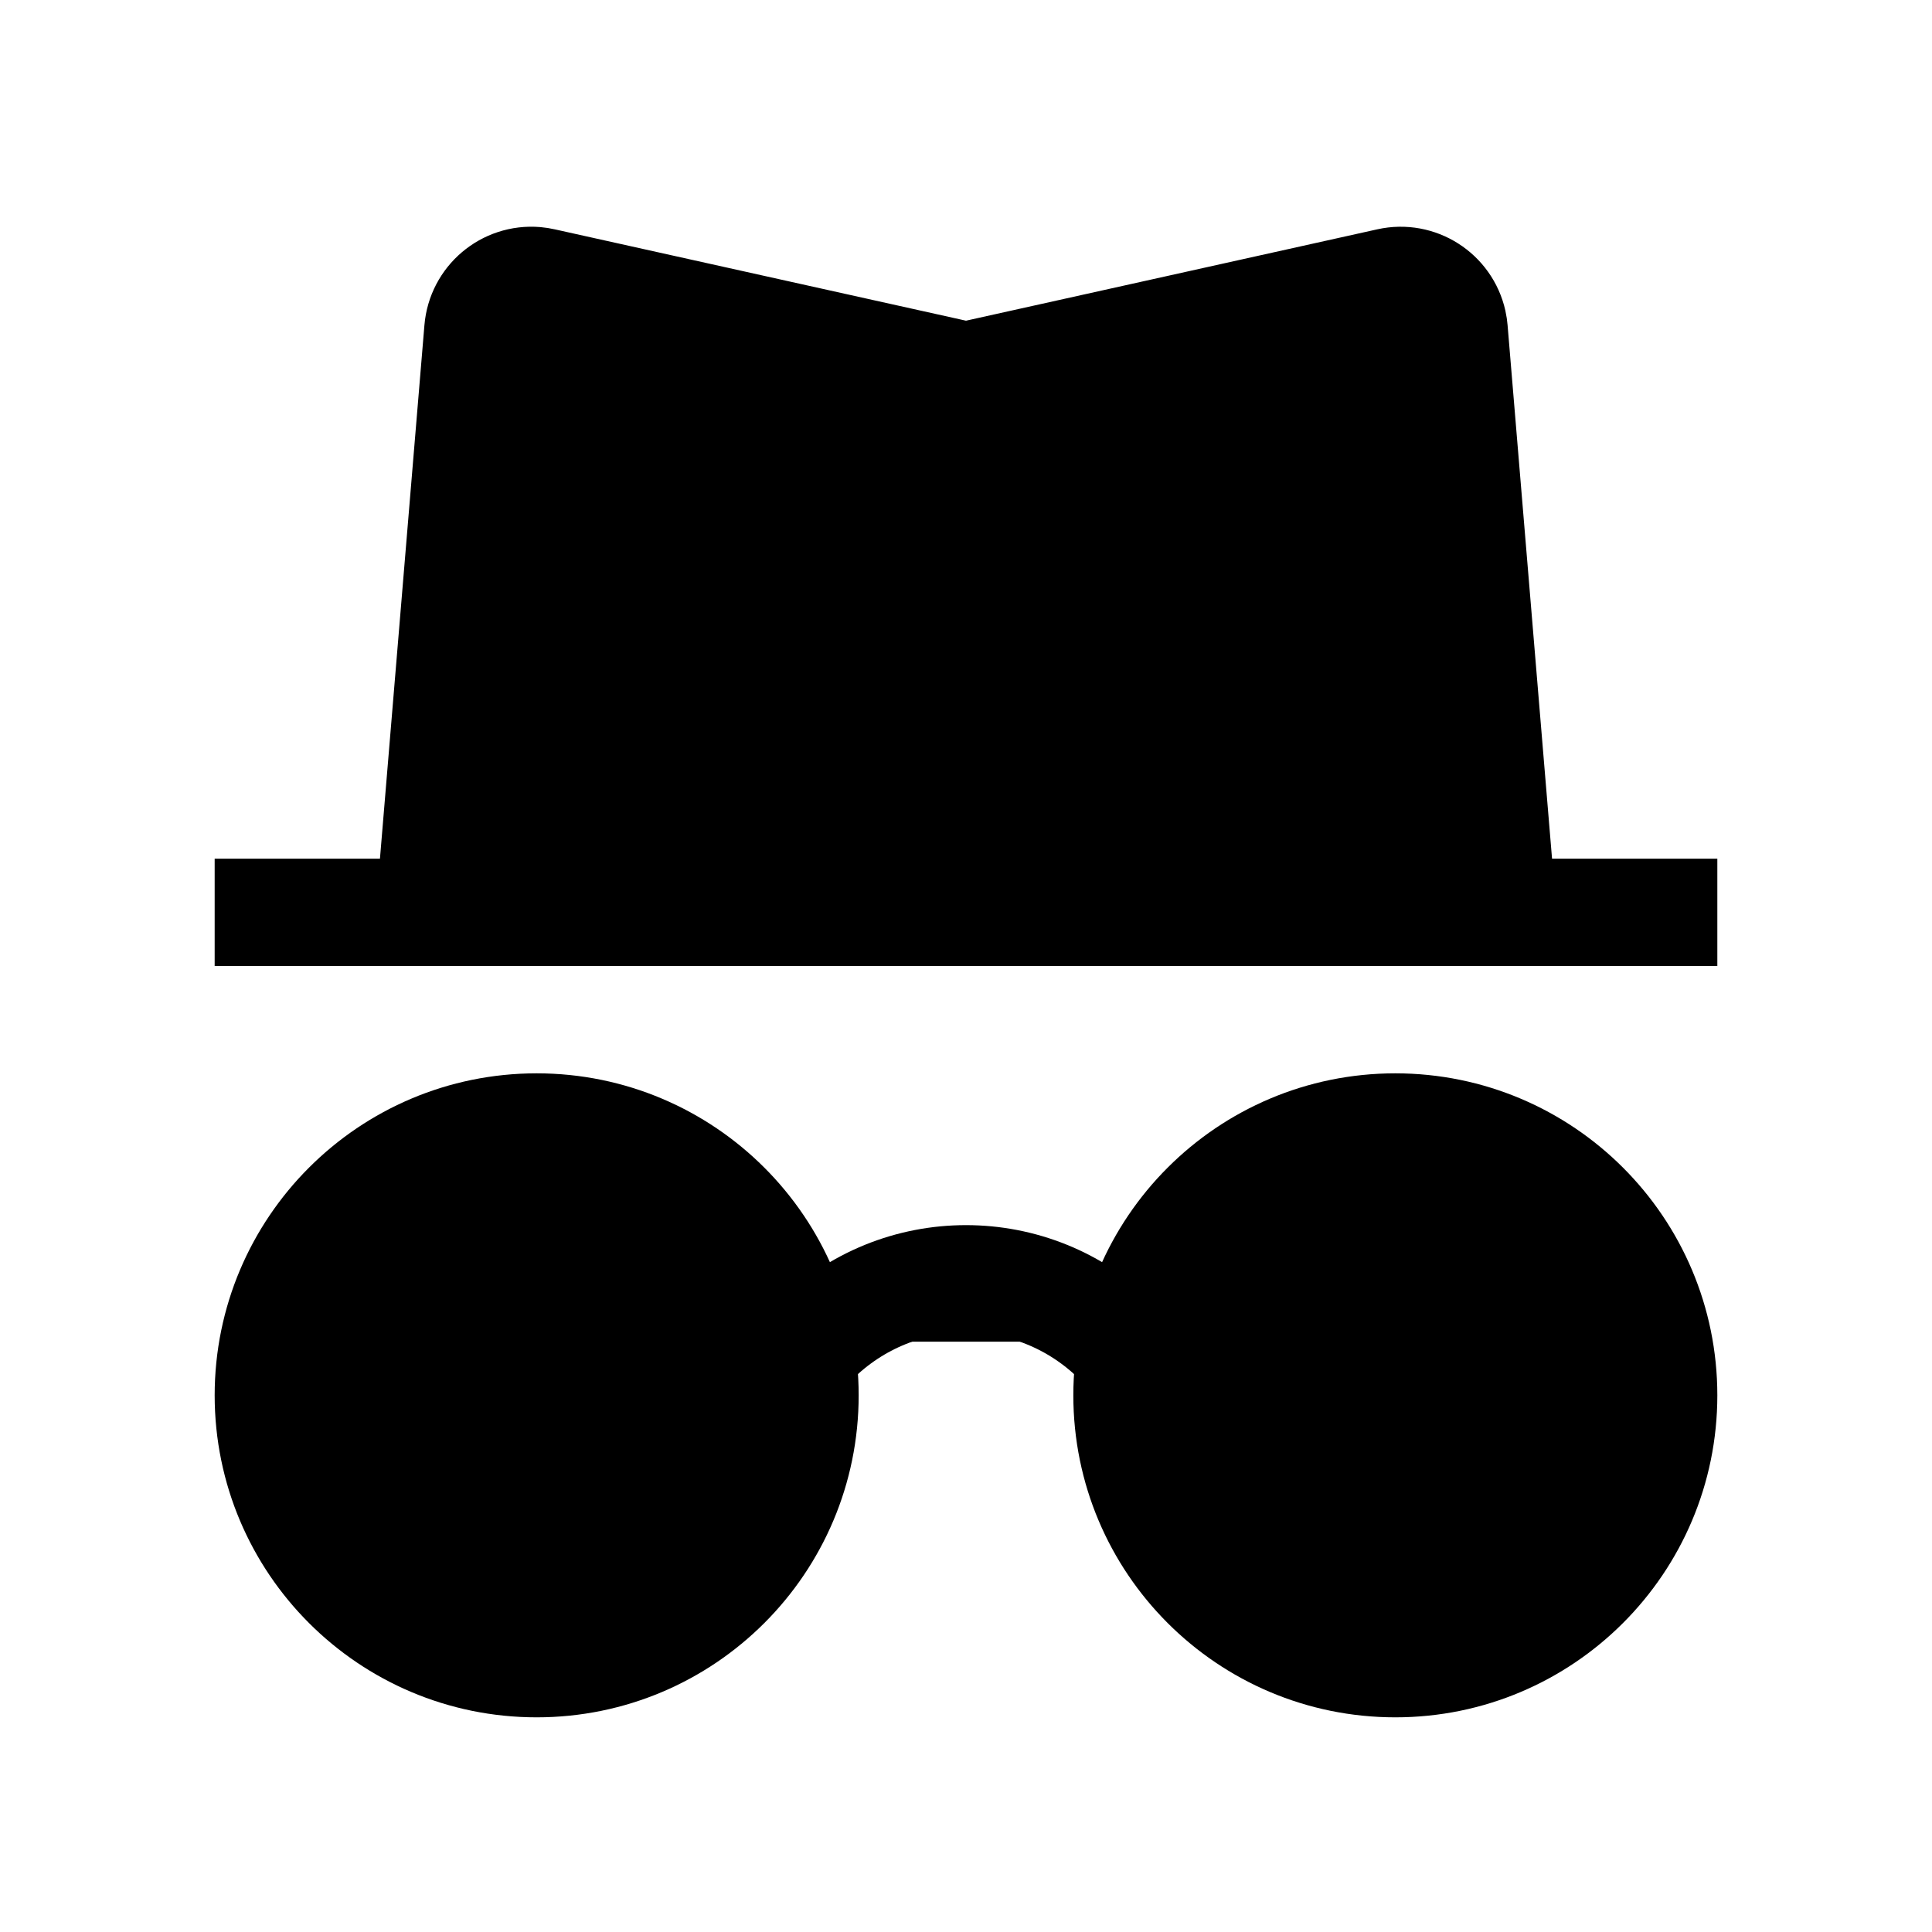
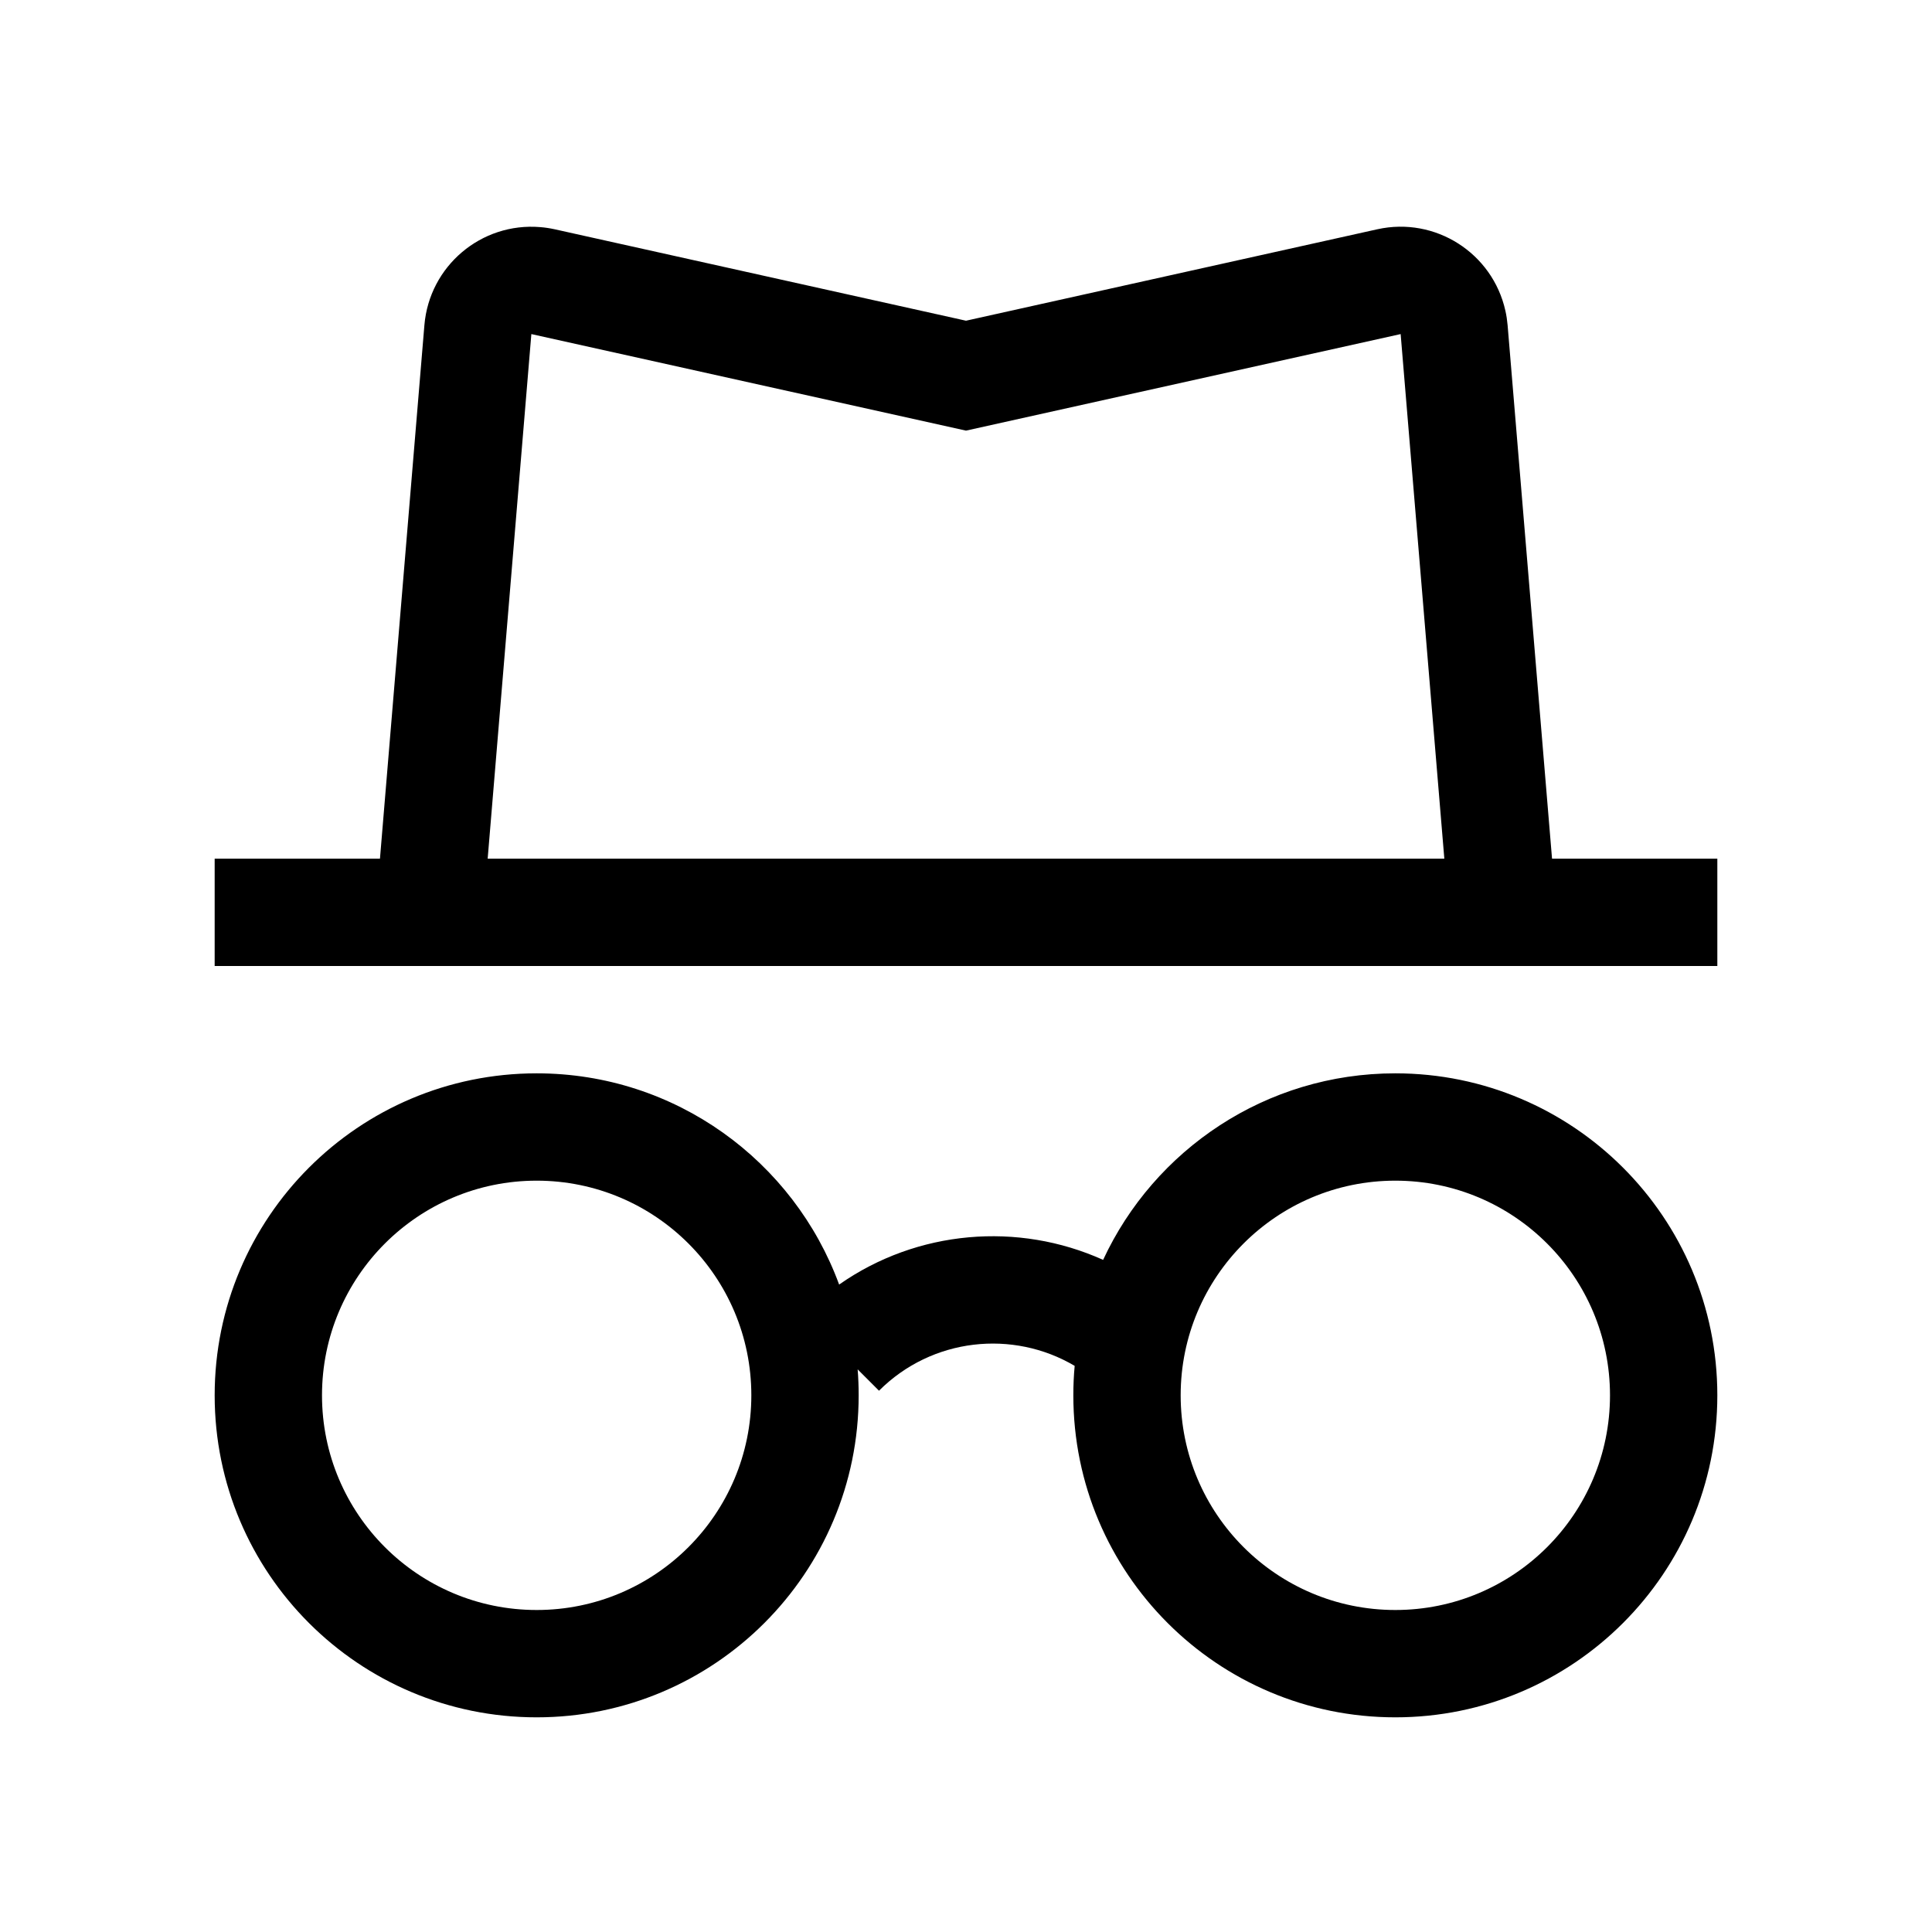
<svg xmlns="http://www.w3.org/2000/svg" width="36" height="36" viewBox="0 0 36 36">
  <g fill-rule="evenodd">
-     <circle cx="10" cy="26" r="5" stroke="#000" stroke-width="2" />
-     <path stroke="#000" stroke-width="2" d="M16,23 C18.209,23 20,24.791 20,27" transform="rotate(-45 18 25)" />
-     <circle cx="26" cy="26" r="5" stroke="#000" stroke-width="2" />
-     <path stroke="#000" stroke-width="2" d="M4 17L32 17M8 17L8.905 6.142C8.951 5.591 9.434 5.182 9.984 5.228 10.029 5.232 10.074 5.239 10.118 5.249L18 7 25.882 5.249C26.421 5.129 26.955 5.469 27.075 6.008 27.085 6.052 27.091 6.097 27.095 6.142L28 17" />
+     <path fill-rule="nonzero" d="M10 30C12.209 30 14 28.209 14 26 14 23.791 12.209 22 10 22 7.791 22 6 23.791 6 26 6 28.209 7.791 30 10 30zM20.025 25.451C18.874 24.771 17.367 24.926 16.379 25.914L15.981 25.516C15.994 25.676 16 25.837 16 26 16 29.314 13.314 32 10 32 6.686 32 4 29.314 4 26 4 22.686 6.686 20 10 20 12.589 20 14.794 21.639 15.636 23.936 17.092 22.916 18.971 22.762 20.555 23.476 21.508 21.423 23.588 20 26 20 29.314 20 32 22.686 32 26 32 29.314 29.314 32 26 32 22.686 32 20 29.314 20 26 20 25.815 20.008 25.632 20.025 25.451zM26 30C28.209 30 30 28.209 30 26 30 23.791 28.209 22 26 22 23.791 22 22 23.791 22 26 22 28.209 23.791 30 26 30zM7.08 16L7.908 6.059C8 4.958 8.967 4.14 10.067 4.232 10.158 4.239 10.247 4.253 10.335 4.272L18 5.976 25.665 4.272C26.743 4.033 27.811 4.713 28.051 5.791 28.071 5.879 28.084 5.969 28.092 6.059L28.92 16 32 16 32 18 4 18 4 16 7.08 16zM9.087 16L26.913 16 26.099 6.225 18 8.024 9.901 6.225 9.087 16z" />
  </g>
</svg>
